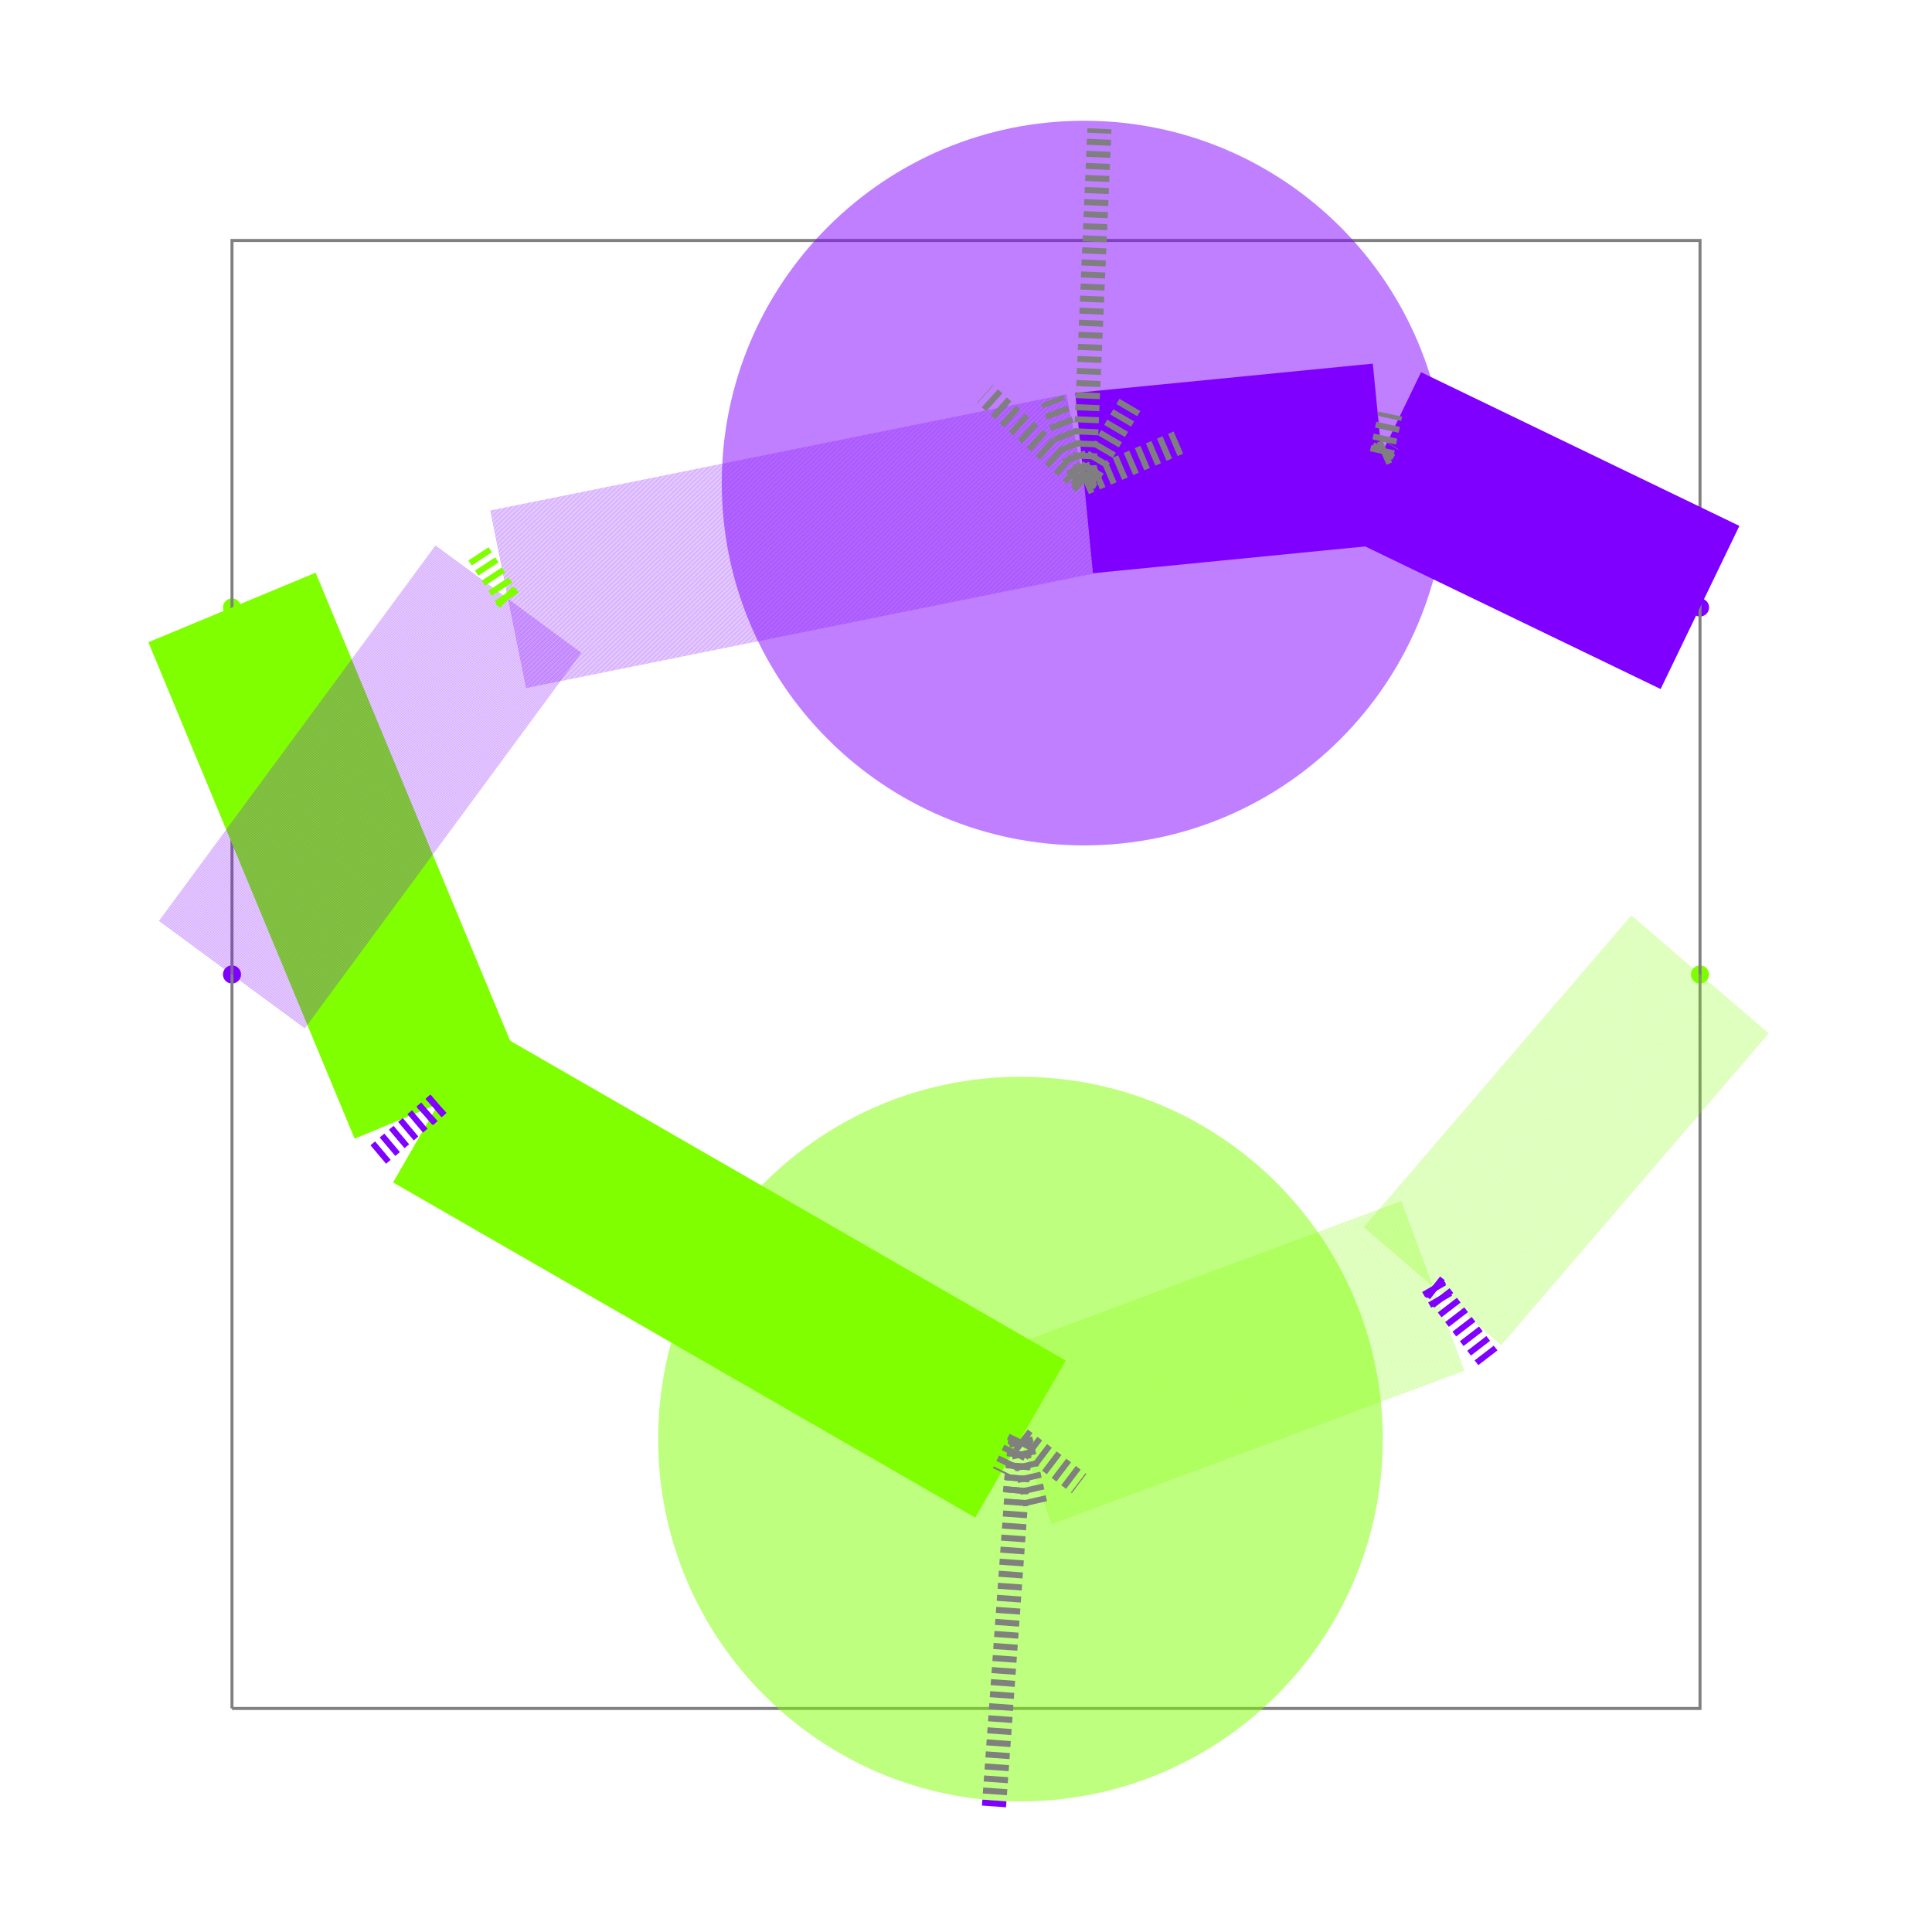
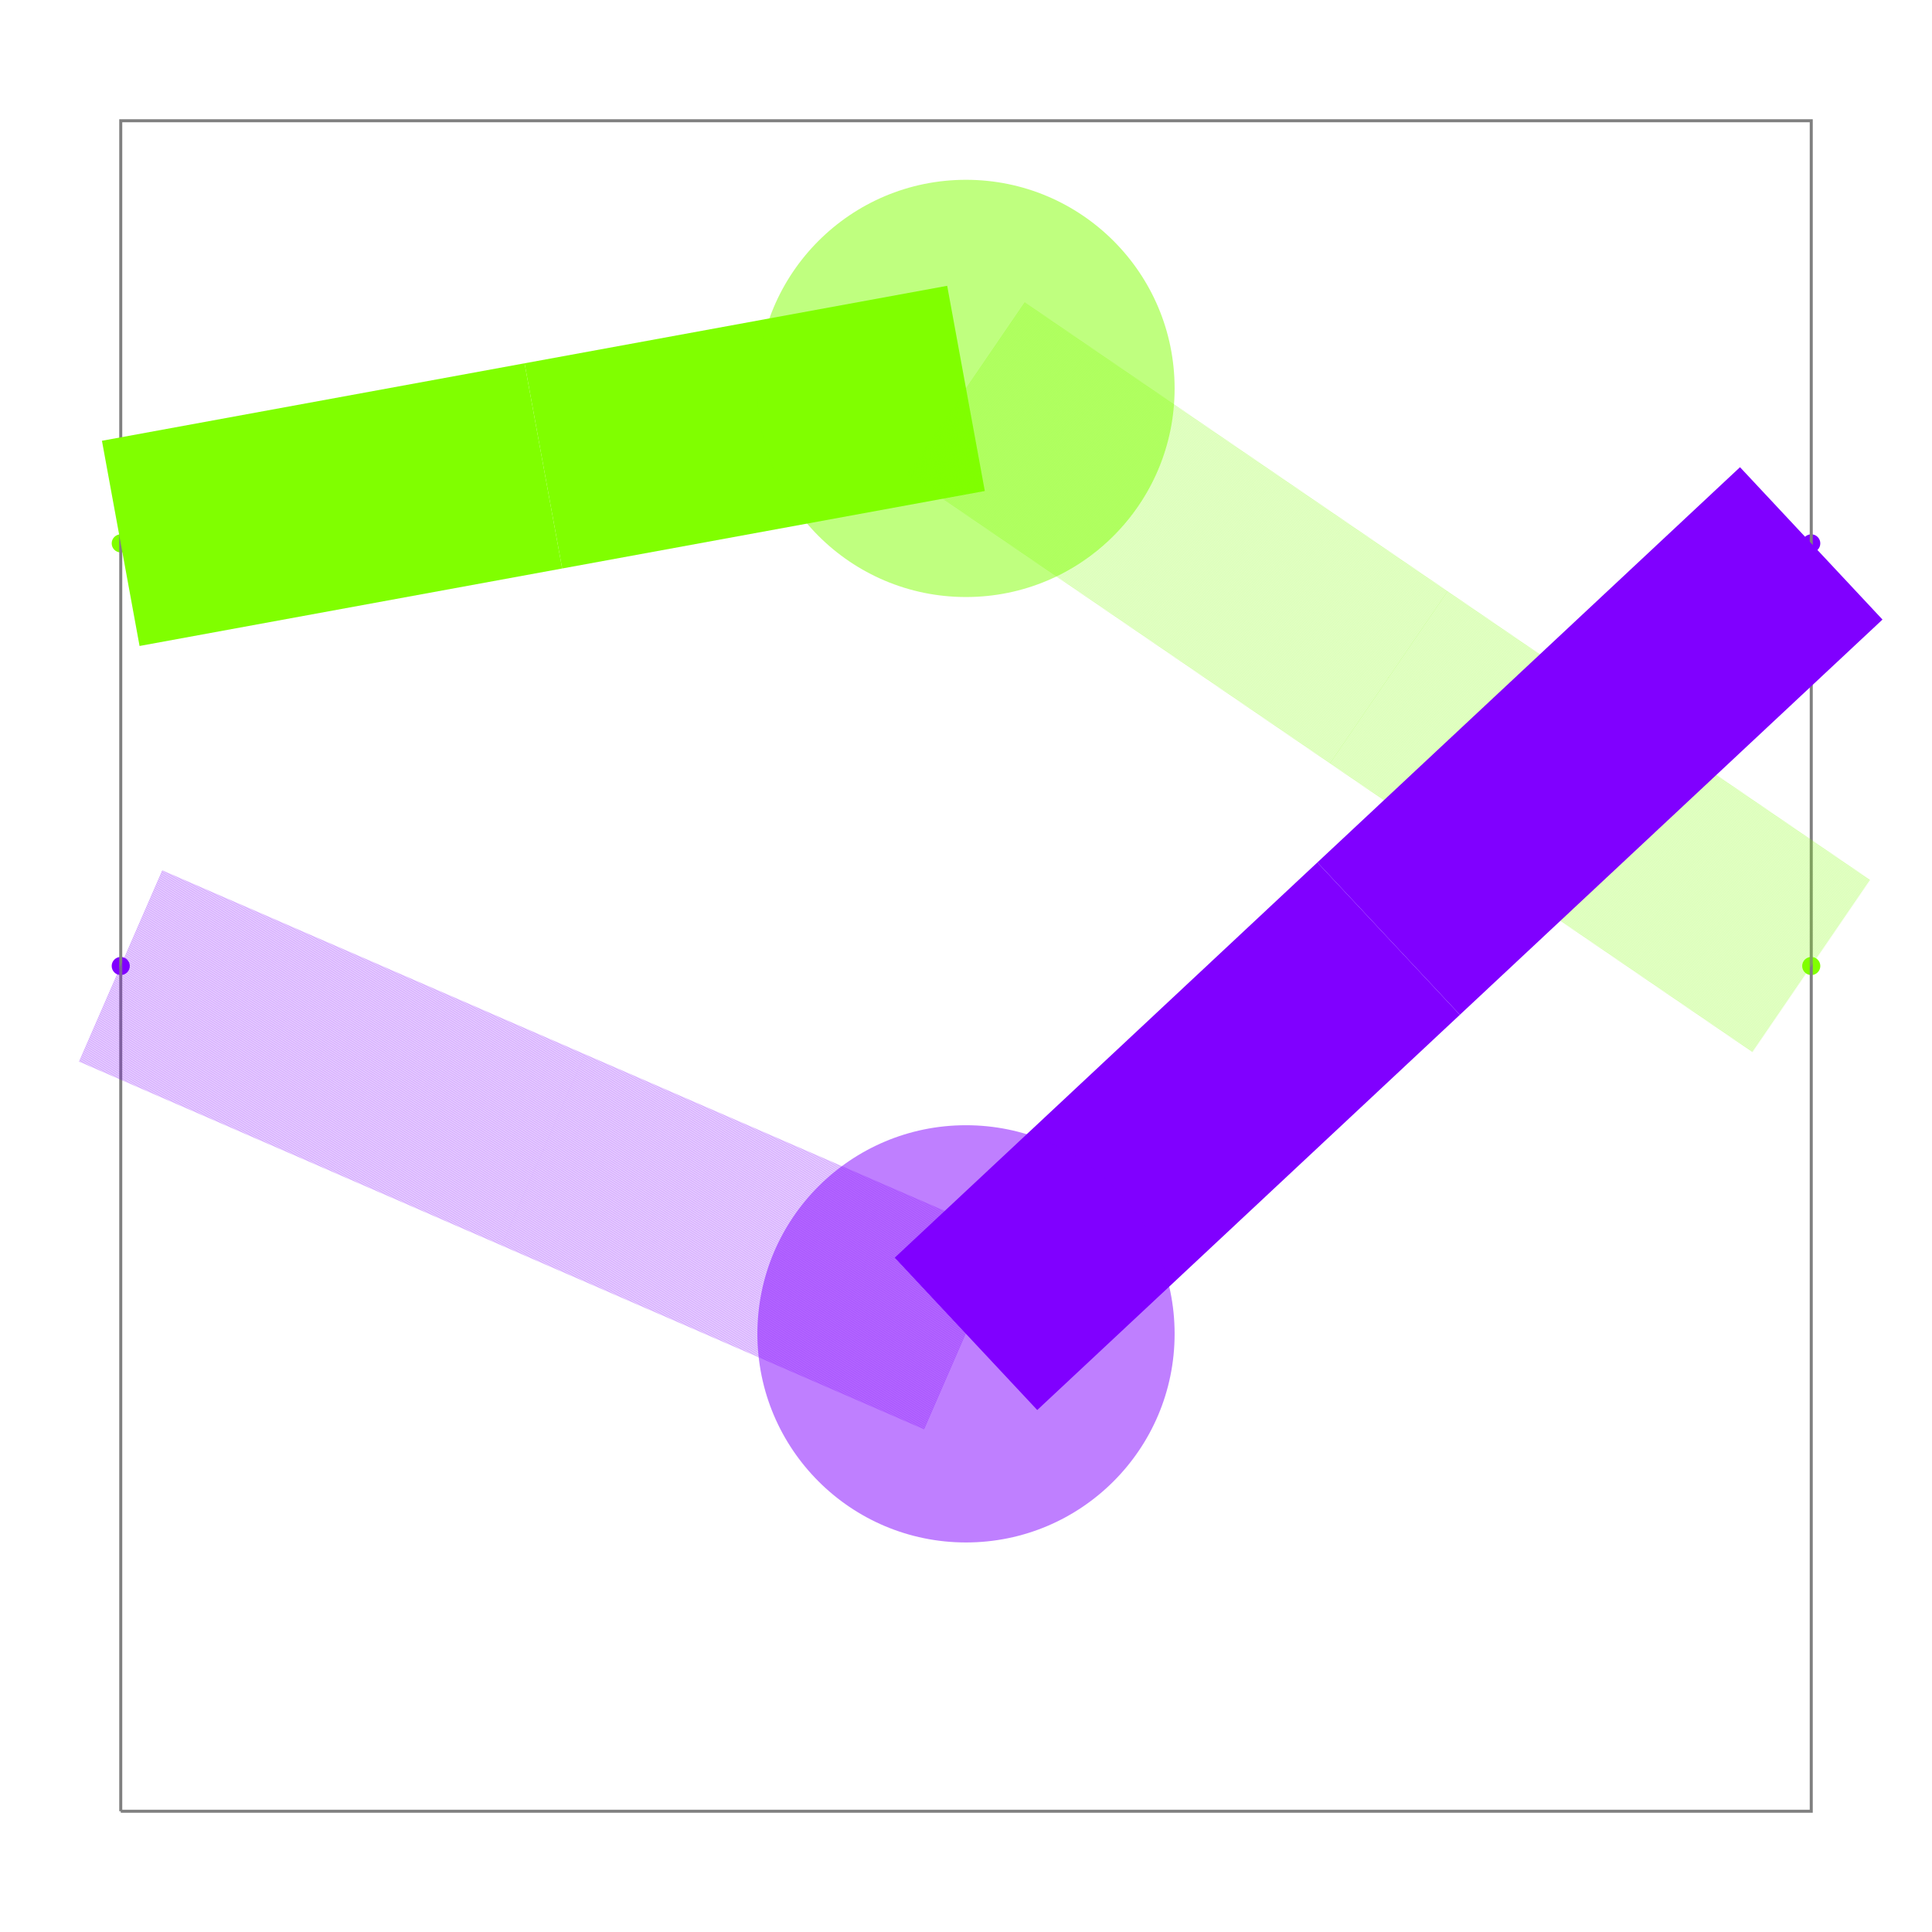
<svg xmlns="http://www.w3.org/2000/svg" width="640" height="640" viewBox="0 0 640 640">
  <rect width="100%" height="100%" fill="white" />
  <g>
-     <circle data-type="point" data-label="source_net_15_mst0 (Port z=0)" data-x="-27.439482423437468" data-y="-3.3791931856445316" cx="76.851" cy="201.23" r="3" fill="hsl(90, 100%, 50%)" />
+     <circle data-type="point" data-label="source_net_15_mst0 (Port z=0)" data-x="-27.439482423437468" data-y="-3.3791931856445316" cx="40" cy="180" r="3" fill="hsl(90, 100%, 50%)" />
  </g>
  <g>
-     <circle data-type="point" data-label="source_net_15_mst0 (Port z=1)" data-x="-26.223968241796843" data-y="-3.6830717310546888" cx="563.149" cy="322.805" r="3" fill="hsl(90, 100%, 50%)" />
+     <circle data-type="point" data-label="source_net_15_mst0 (Port z=1)" data-x="-26.223968241796843" data-y="-3.6830717310546888" cx="600" cy="320" r="3" fill="hsl(90, 100%, 50%)" />
  </g>
  <g>
-     <circle data-type="point" data-label="source_trace_60 (Port z=1)" data-x="-27.439482423437468" data-y="-3.6830717310546888" cx="76.851" cy="322.805" r="3" fill="hsl(270, 100%, 50%)" />
+     <circle data-type="point" data-label="source_trace_60 (Port z=1)" data-x="-27.439482423437468" data-y="-3.6830717310546888" cx="40" cy="320" r="3" fill="hsl(270, 100%, 50%)" />
  </g>
  <g>
-     <circle data-type="point" data-label="source_trace_60 (Port z=0)" data-x="-26.223968241796843" data-y="-3.3791931856445316" cx="563.149" cy="201.23" r="3" fill="hsl(270, 100%, 50%)" />
+     <circle data-type="point" data-label="source_trace_60 (Port z=0)" data-x="-26.223968241796843" data-y="-3.3791931856445316" cx="600" cy="180" r="3" fill="hsl(270, 100%, 50%)" />
  </g>
  <g>
-     <polyline data-points="-27.43948242343747,-4.290828821875001 -26.223968241796843,-4.290828821875001 -26.223968241796843,-3.0753146402343763 -27.43948242343747,-3.0753146402343763 -27.43948242343747,-4.290828821875001" data-type="line" data-label="" points="76.851,565.953 563.149,565.953 563.149,79.656 76.851,79.656 76.851,565.953" fill="none" stroke="gray" stroke-width="1px" />
+     <polyline data-points="-27.43948242343747,-4.290828821875001 -26.223968241796843,-4.290828821875001 -26.223968241796843,-3.0753146402343763 -27.43948242343747,-3.0753146402343763 -27.43948242343747,-4.290828821875001" data-type="line" data-label="" points="40,600 600,600 600,40 40,40 40,600" fill="none" stroke="gray" stroke-width="1px" />
  </g>
  <g>
-     <polyline data-points="-27.439482423437468,-3.3791931856445316 -27.268681603216553,-3.7902635574874575" data-type="line" data-label="source_net_15_mst0 segment (z=0)" points="76.851,201.23 145.185,365.69" fill="none" stroke="hsl(90, 100%, 50%)" stroke-width="60.011" />
+     <polyline data-points="-27.439482423437468,-3.3791931856445316 -27.13560387802724,-3.323482118985994" data-type="line" data-label="source_net_15_mst0 segment (z=0)" points="40,180 180,154.333" fill="none" stroke="hsl(90, 100%, 50%)" stroke-width="69.107" />
  </g>
  <g>
-     <polyline data-points="-27.268681603216553,-3.7902635574874575 -26.786628771448935,-4.067784864011947" data-type="line" data-label="source_net_15_mst0 segment (z=0)" points="145.185,365.69 338.042,476.719" fill="none" stroke="hsl(90, 100%, 50%)" stroke-width="60.011" />
+     <polyline data-points="-27.13560387802724,-3.323482118985994 -26.83172533261701,-3.267771052327457" data-type="line" data-label="source_net_15_mst0 segment (z=0)" points="180,154.333 320,128.667" fill="none" stroke="hsl(90, 100%, 50%)" stroke-width="69.107" />
  </g>
  <g>
-     <polyline data-points="-26.786628771448935,-4.067784864011947 -26.445359282128496,-3.941032858433514" data-type="line" data-label="source_net_15_mst0 segment (z=1)" points="338.042,476.719 474.576,426.009" fill="none" stroke="rgba(128,255,0,0.5)" stroke-width="60.011" stroke-dasharray="0.15 0.15" />
+     <polyline data-points="-26.83172533261701,-3.267771052327457 -26.527846787206926,-3.475421391691073" data-type="line" data-label="source_net_15_mst0 segment (z=1)" points="320,128.667 460,224.333" fill="none" stroke="rgba(128,255,0,0.5)" stroke-width="69.107" stroke-dasharray="0.15 0.15" />
  </g>
  <g>
-     <polyline data-points="-26.445359282128496,-3.941032858433514 -26.223968241796843,-3.6830717310546888" data-type="line" data-label="source_net_15_mst0 segment (z=1)" points="474.576,426.009 563.149,322.805" fill="none" stroke="rgba(128,255,0,0.5)" stroke-width="60.011" stroke-dasharray="0.15 0.15" />
+     <polyline data-points="-26.527846787206926,-3.475421391691073 -26.223968241796843,-3.6830717310546888" data-type="line" data-label="source_net_15_mst0 segment (z=1)" points="460,224.333 600,320" fill="none" stroke="rgba(128,255,0,0.5)" stroke-width="69.107" stroke-dasharray="0.15 0.15" />
  </g>
  <g>
-     <polyline data-points="-27.268681603216553,-3.7902635574874575 -27.281312810234862,-3.8019842625352167" data-type="line" data-label="Force by source_trace_60 Seg 2-3 on source_net_15_mst0 mPoint 0" points="145.185,365.69 140.131,370.379" fill="none" stroke="hsl(270, 100%, 50%)" stroke-width="8.002" stroke-dasharray="2,2" />
+     <polyline data-points="-27.439482423437468,-3.6830717310546888 -27.135603878027304,-3.8153151721128102" data-type="line" data-label="source_trace_60 segment (z=1)" points="40,320 180,380.926" fill="none" stroke="rgba(128,0,255,0.5)" stroke-width="69.107" stroke-dasharray="0.15 0.15" />
  </g>
  <g>
-     <polyline data-points="-27.268681603216553,-3.7902635574874575 -27.273161193828756,-3.7940258195479544" data-type="line" data-label="Force by source_trace_60 Seg 3-4 on source_net_15_mst0 mPoint 0" points="145.185,365.69 143.392,367.195" fill="none" stroke="hsl(270, 100%, 50%)" stroke-width="8.002" stroke-dasharray="2,2" />
+     <polyline data-points="-27.135603878027304,-3.8153151721128102 -26.83172533261714,-3.9475586131709317" data-type="line" data-label="source_trace_60 segment (z=1)" points="180,380.926 320,441.852" fill="none" stroke="rgba(128,0,255,0.5)" stroke-width="69.107" stroke-dasharray="0.15 0.15" />
  </g>
  <g>
-     <polyline data-points="-27.268681603216553,-3.7902635574874575 -27.321765983231842,-3.8350183862579397" data-type="line" data-label="Force by source_trace_60 Via 2 on source_net_15_mst0 mPoint 0" points="145.185,365.69 123.947,383.595" fill="none" stroke="hsl(270, 100%, 50%)" stroke-width="8.002" stroke-dasharray="2,2" />
+     <polyline data-points="-26.83172533261714,-3.9475586131709317 -26.52784678720699,-3.6633758994077317" data-type="line" data-label="source_trace_60 segment (z=0)" points="320,441.852 460,310.926" fill="none" stroke="hsl(270, 100%, 50%)" stroke-width="69.107" />
  </g>
  <g>
-     <polyline data-points="-26.786628771448935,-4.067784864011947 -26.79161170248872,-4.115766658474169" data-type="line" data-label="Force by source_trace_60 Seg 2-3 on source_net_15_mst0 mPoint 1" points="338.042,476.719 336.048,495.915" fill="none" stroke="hsl(270, 100%, 50%)" stroke-width="8.002" stroke-dasharray="2,2" />
+     <polyline data-points="-26.52784678720699,-3.6633758994077317 -26.223968241796843,-3.3791931856445316" data-type="line" data-label="source_trace_60 segment (z=0)" points="460,310.926 600,180" fill="none" stroke="hsl(270, 100%, 50%)" stroke-width="69.107" />
  </g>
-   <g>
-     <polyline data-points="-26.786628771448935,-4.067784864011947 -26.800426988502416,-4.096207911689018" data-type="line" data-label="Force by source_trace_60 Seg 3-4 on source_net_15_mst0 mPoint 1" points="338.042,476.719 332.522,488.09" fill="none" stroke="hsl(270, 100%, 50%)" stroke-width="8.002" stroke-dasharray="2,2" />
-   </g>
-   <g>
-     <polyline data-points="-26.786628771448935,-4.067784864011947 -26.73807888011045,-4.104625740437992" data-type="line" data-label="Force by source_trace_60 Seg 0-1 on source_net_15_mst0 mPoint 1" points="338.042,476.719 357.466,491.458" fill="none" stroke="hsl(270, 100%, 50%)" stroke-width="8.002" stroke-dasharray="2,2" />
-   </g>
-   <g>
-     <polyline data-points="-26.786628771448935,-4.067784864011947 -26.77384688875441,-4.1237399226038995" data-type="line" data-label="Force by source_trace_60 Seg 1-2 on source_net_15_mst0 mPoint 1" points="338.042,476.719 343.156,499.105" fill="none" stroke="hsl(270, 100%, 50%)" stroke-width="8.002" stroke-dasharray="2,2" />
-   </g>
-   <g>
-     <polyline data-points="-26.786628771448935,-4.067784864011947 -26.808842645227305,-4.375929239534753" data-type="line" data-label="Force by source_trace_60 Via 2 on source_net_15_mst0 mPoint 1" points="338.042,476.719 329.155,600" fill="none" stroke="hsl(270, 100%, 50%)" stroke-width="8.002" stroke-dasharray="2,2" />
-   </g>
-   <g>
-     <polyline data-points="-26.445359282128496,-3.941032858433514 -26.439531025050567,-3.9455917984778544" data-type="line" data-label="Force by source_trace_60 Seg 0-1 on source_net_15_mst0 mPoint 2" points="474.576,426.009 476.907,427.833" fill="none" stroke="hsl(270, 100%, 50%)" stroke-width="8.002" stroke-dasharray="2,2" />
-   </g>
-   <g>
-     <polyline data-points="-26.445359282128496,-3.941032858433514 -26.435866783091768,-3.9575701275147743" data-type="line" data-label="Force by source_trace_60 Seg 1-2 on source_net_15_mst0 mPoint 2" points="474.576,426.009 478.373,432.625" fill="none" stroke="hsl(270, 100%, 50%)" stroke-width="8.002" stroke-dasharray="2,2" />
-   </g>
-   <g>
-     <polyline data-points="-26.445359282128496,-3.941032858433514 -26.397789583556897,-4.002821198200036" data-type="line" data-label="Force by source_trace_60 Via 2 on source_net_15_mst0 mPoint 2" points="474.576,426.009 493.607,450.729" fill="none" stroke="hsl(270, 100%, 50%)" stroke-width="8.002" stroke-dasharray="2,2" />
-   </g>
-   <g>
-     <polyline data-points="-27.439482423437468,-3.6830717310546888 -27.210684966734934,-3.3724044018341606" data-type="line" data-label="source_trace_60 segment (z=1)" points="76.851,322.805 168.388,198.514" fill="none" stroke="rgba(128,0,255,0.5)" stroke-width="60.011" stroke-dasharray="0.15 0.15" />
-   </g>
-   <g>
-     <polyline data-points="-27.210684966734934,-3.3724044018341606 -26.733949121053087,-3.276193118294966" data-type="line" data-label="source_trace_60 segment (z=1)" points="168.388,198.514 359.118,160.023" fill="none" stroke="rgba(128,0,255,0.5)" stroke-width="60.011" stroke-dasharray="0.15 0.15" />
-   </g>
-   <g>
-     <polyline data-points="-26.733949121053087,-3.276193118294966 -26.487552634428713,-3.251947078973062" data-type="line" data-label="source_trace_60 segment (z=0)" points="359.118,160.023 457.695,150.322" fill="none" stroke="hsl(270, 100%, 50%)" stroke-width="60.011" />
-   </g>
-   <g>
-     <polyline data-points="-26.487552634428713,-3.251947078973062 -26.223968241796843,-3.3791931856445316" data-type="line" data-label="source_trace_60 segment (z=0)" points="457.695,150.322 563.149,201.23" fill="none" stroke="hsl(270, 100%, 50%)" stroke-width="60.011" />
-   </g>
-   <g>
-     <polyline data-points="-27.210684966734934,-3.3724044018341606 -27.21767494191458,-3.3609815477483287" data-type="line" data-label="Force by source_net_15_mst0 Seg 2-3 on source_trace_60 mPoint 0" points="168.388,198.514 165.591,193.944" fill="none" stroke="hsl(90, 100%, 50%)" stroke-width="8.002" stroke-dasharray="2,2" />
-   </g>
-   <g>
-     <polyline data-points="-27.210684966734934,-3.3724044018341606 -27.217989430166227,-3.365344304693732" data-type="line" data-label="Force by source_net_15_mst0 Seg 3-4 on source_trace_60 mPoint 0" points="168.388,198.514 165.465,195.69" fill="none" stroke="hsl(90, 100%, 50%)" stroke-width="8.002" stroke-dasharray="2,2" />
-   </g>
-   <g>
-     <polyline data-points="-27.210684966734934,-3.3724044018341606 -27.236979370057885,-3.3324113107942708" data-type="line" data-label="Force by source_net_15_mst0 Via 2 on source_trace_60 mPoint 0" points="168.388,198.514 157.868,182.514" fill="none" stroke="hsl(90, 100%, 50%)" stroke-width="8.002" stroke-dasharray="2,2" />
-   </g>
-   <g>
-     <polyline data-points="-26.733949121053087,-3.276193118294966 -26.65202646527004,-3.241038919813849" data-type="line" data-label="Force by source_net_15_mst0 Seg 0-1 on source_trace_60 mPoint 1" points="359.118,160.023 391.893,145.958" fill="none" stroke="hsl(90, 100%, 50%)" stroke-width="8.002" stroke-dasharray="2,2" />
-   </g>
-   <g>
-     <polyline data-points="-26.733949121053087,-3.276193118294966 -26.694595293104133,-3.208992457473615" data-type="line" data-label="Force by source_net_15_mst0 Seg 1-2 on source_trace_60 mPoint 1" points="359.118,160.023 374.862,133.137" fill="none" stroke="hsl(90, 100%, 50%)" stroke-width="8.002" stroke-dasharray="2,2" />
-   </g>
-   <g>
-     <polyline data-points="-26.733949121053087,-3.276193118294966 -26.760457704768903,-3.2069581477350835" data-type="line" data-label="Force by source_net_15_mst0 Seg 2-3 on source_trace_60 mPoint 1" points="359.118,160.023 348.512,132.323" fill="none" stroke="hsl(90, 100%, 50%)" stroke-width="8.002" stroke-dasharray="2,2" />
-   </g>
-   <g>
-     <polyline data-points="-26.733949121053087,-3.276193118294966 -26.816056139645788,-3.2023317330466763" data-type="line" data-label="Force by source_net_15_mst0 Seg 3-4 on source_trace_60 mPoint 1" points="359.118,160.023 326.269,130.472" fill="none" stroke="hsl(90, 100%, 50%)" stroke-width="8.002" stroke-dasharray="2,2" />
-   </g>
-   <g>
-     <polyline data-points="-26.733949121053087,-3.276193118294966 -26.72122800323585,-2.9828167704267448" data-type="line" data-label="Force by source_net_15_mst0 Via 2 on source_trace_60 mPoint 1" points="359.118,160.023 364.207,42.65" fill="none" stroke="hsl(90, 100%, 50%)" stroke-width="8.002" stroke-dasharray="2,2" />
-   </g>
-   <g>
-     <polyline data-points="-26.487552634428713,-3.251947078973062 -26.47896802928015,-3.248156445499632" data-type="line" data-label="Force by source_net_15_mst0 Seg 0-1 on source_trace_60 mPoint 2" points="457.695,150.322 461.13,148.806" fill="none" stroke="hsl(90, 100%, 50%)" stroke-width="8.002" stroke-dasharray="2,2" />
-   </g>
-   <g>
-     <polyline data-points="-26.487552634428713,-3.251947078973062 -26.48222470882389,-3.2430330987112006" data-type="line" data-label="Force by source_net_15_mst0 Seg 1-2 on source_trace_60 mPoint 2" points="457.695,150.322 459.827,146.756" fill="none" stroke="hsl(90, 100%, 50%)" stroke-width="8.002" stroke-dasharray="2,2" />
-   </g>
-   <g>
-     <polyline data-points="-26.487552634428713,-3.251947078973062 -26.480381293784284,-3.2190827880645845" data-type="line" data-label="Force by source_net_15_mst0 Via 2 on source_trace_60 mPoint 2" points="457.695,150.322 460.564,137.174" fill="none" stroke="hsl(90, 100%, 50%)" stroke-width="8.002" stroke-dasharray="2,2" />
-   </g>
-   <circle data-type="circle" data-label="" data-x="-27.268681603216553" data-y="-3.7902635574874575" cx="145.185" cy="365.69" r="0.059" fill="hsl(90, 100%, 50%)" stroke="black" stroke-width="0.002" />
-   <circle data-type="circle" data-label="" data-x="-26.786628771448935" data-y="-4.067784864011947" cx="338.042" cy="476.719" r="120.023" fill="rgba(128,255,0,0.5)" stroke="black" stroke-width="0.002" />
-   <circle data-type="circle" data-label="" data-x="-26.445359282128496" data-y="-3.941032858433514" cx="474.576" cy="426.009" r="0.059" fill="rgba(128,255,0,0.5)" stroke="black" stroke-width="0.002" />
-   <circle data-type="circle" data-label="" data-x="-27.210684966734934" data-y="-3.3724044018341606" cx="168.388" cy="198.514" r="0.059" fill="rgba(128,0,255,0.5)" stroke="black" stroke-width="0.002" />
-   <circle data-type="circle" data-label="" data-x="-26.733949121053087" data-y="-3.276193118294966" cx="359.118" cy="160.023" r="120.023" fill="rgba(128,0,255,0.5)" stroke="black" stroke-width="0.002" />
-   <circle data-type="circle" data-label="" data-x="-26.487552634428713" data-y="-3.251947078973062" cx="457.695" cy="150.322" r="0.059" fill="hsl(270, 100%, 50%)" stroke="black" stroke-width="0.002" />
+   <circle data-type="circle" data-label="" data-x="-27.13560387802724" data-y="-3.323482118985994" cx="180" cy="154.333" r="0.068" fill="hsl(90, 100%, 50%)" stroke="black" stroke-width="0.002" />
+   <circle data-type="circle" data-label="" data-x="-26.83172533261701" data-y="-3.267771052327457" cx="320" cy="128.667" r="69.107" fill="rgba(128,255,0,0.5)" stroke="black" stroke-width="0.002" />
+   <circle data-type="circle" data-label="" data-x="-26.527846787206926" data-y="-3.475421391691073" cx="460" cy="224.333" r="0.068" fill="rgba(128,255,0,0.5)" stroke="black" stroke-width="0.002" />
+   <circle data-type="circle" data-label="" data-x="-27.135603878027304" data-y="-3.8153151721128102" cx="180" cy="380.926" r="0.068" fill="rgba(128,0,255,0.5)" stroke="black" stroke-width="0.002" />
+   <circle data-type="circle" data-label="" data-x="-26.83172533261714" data-y="-3.9475586131709317" cx="320" cy="441.852" r="69.107" fill="rgba(128,0,255,0.5)" stroke="black" stroke-width="0.002" />
+   <circle data-type="circle" data-label="" data-x="-26.52784678720699" data-y="-3.6633758994077317" cx="460" cy="310.926" r="0.068" fill="hsl(270, 100%, 50%)" stroke="black" stroke-width="0.002" />
  <g id="crosshair" style="display: none">
    <line id="crosshair-h" y1="0" y2="640" stroke="#666" stroke-width="0.5" />
    <line id="crosshair-v" x1="0" x2="640" stroke="#666" stroke-width="0.5" />
    <text id="coordinates" font-family="monospace" font-size="12" fill="#666" />
  </g>
</svg>
